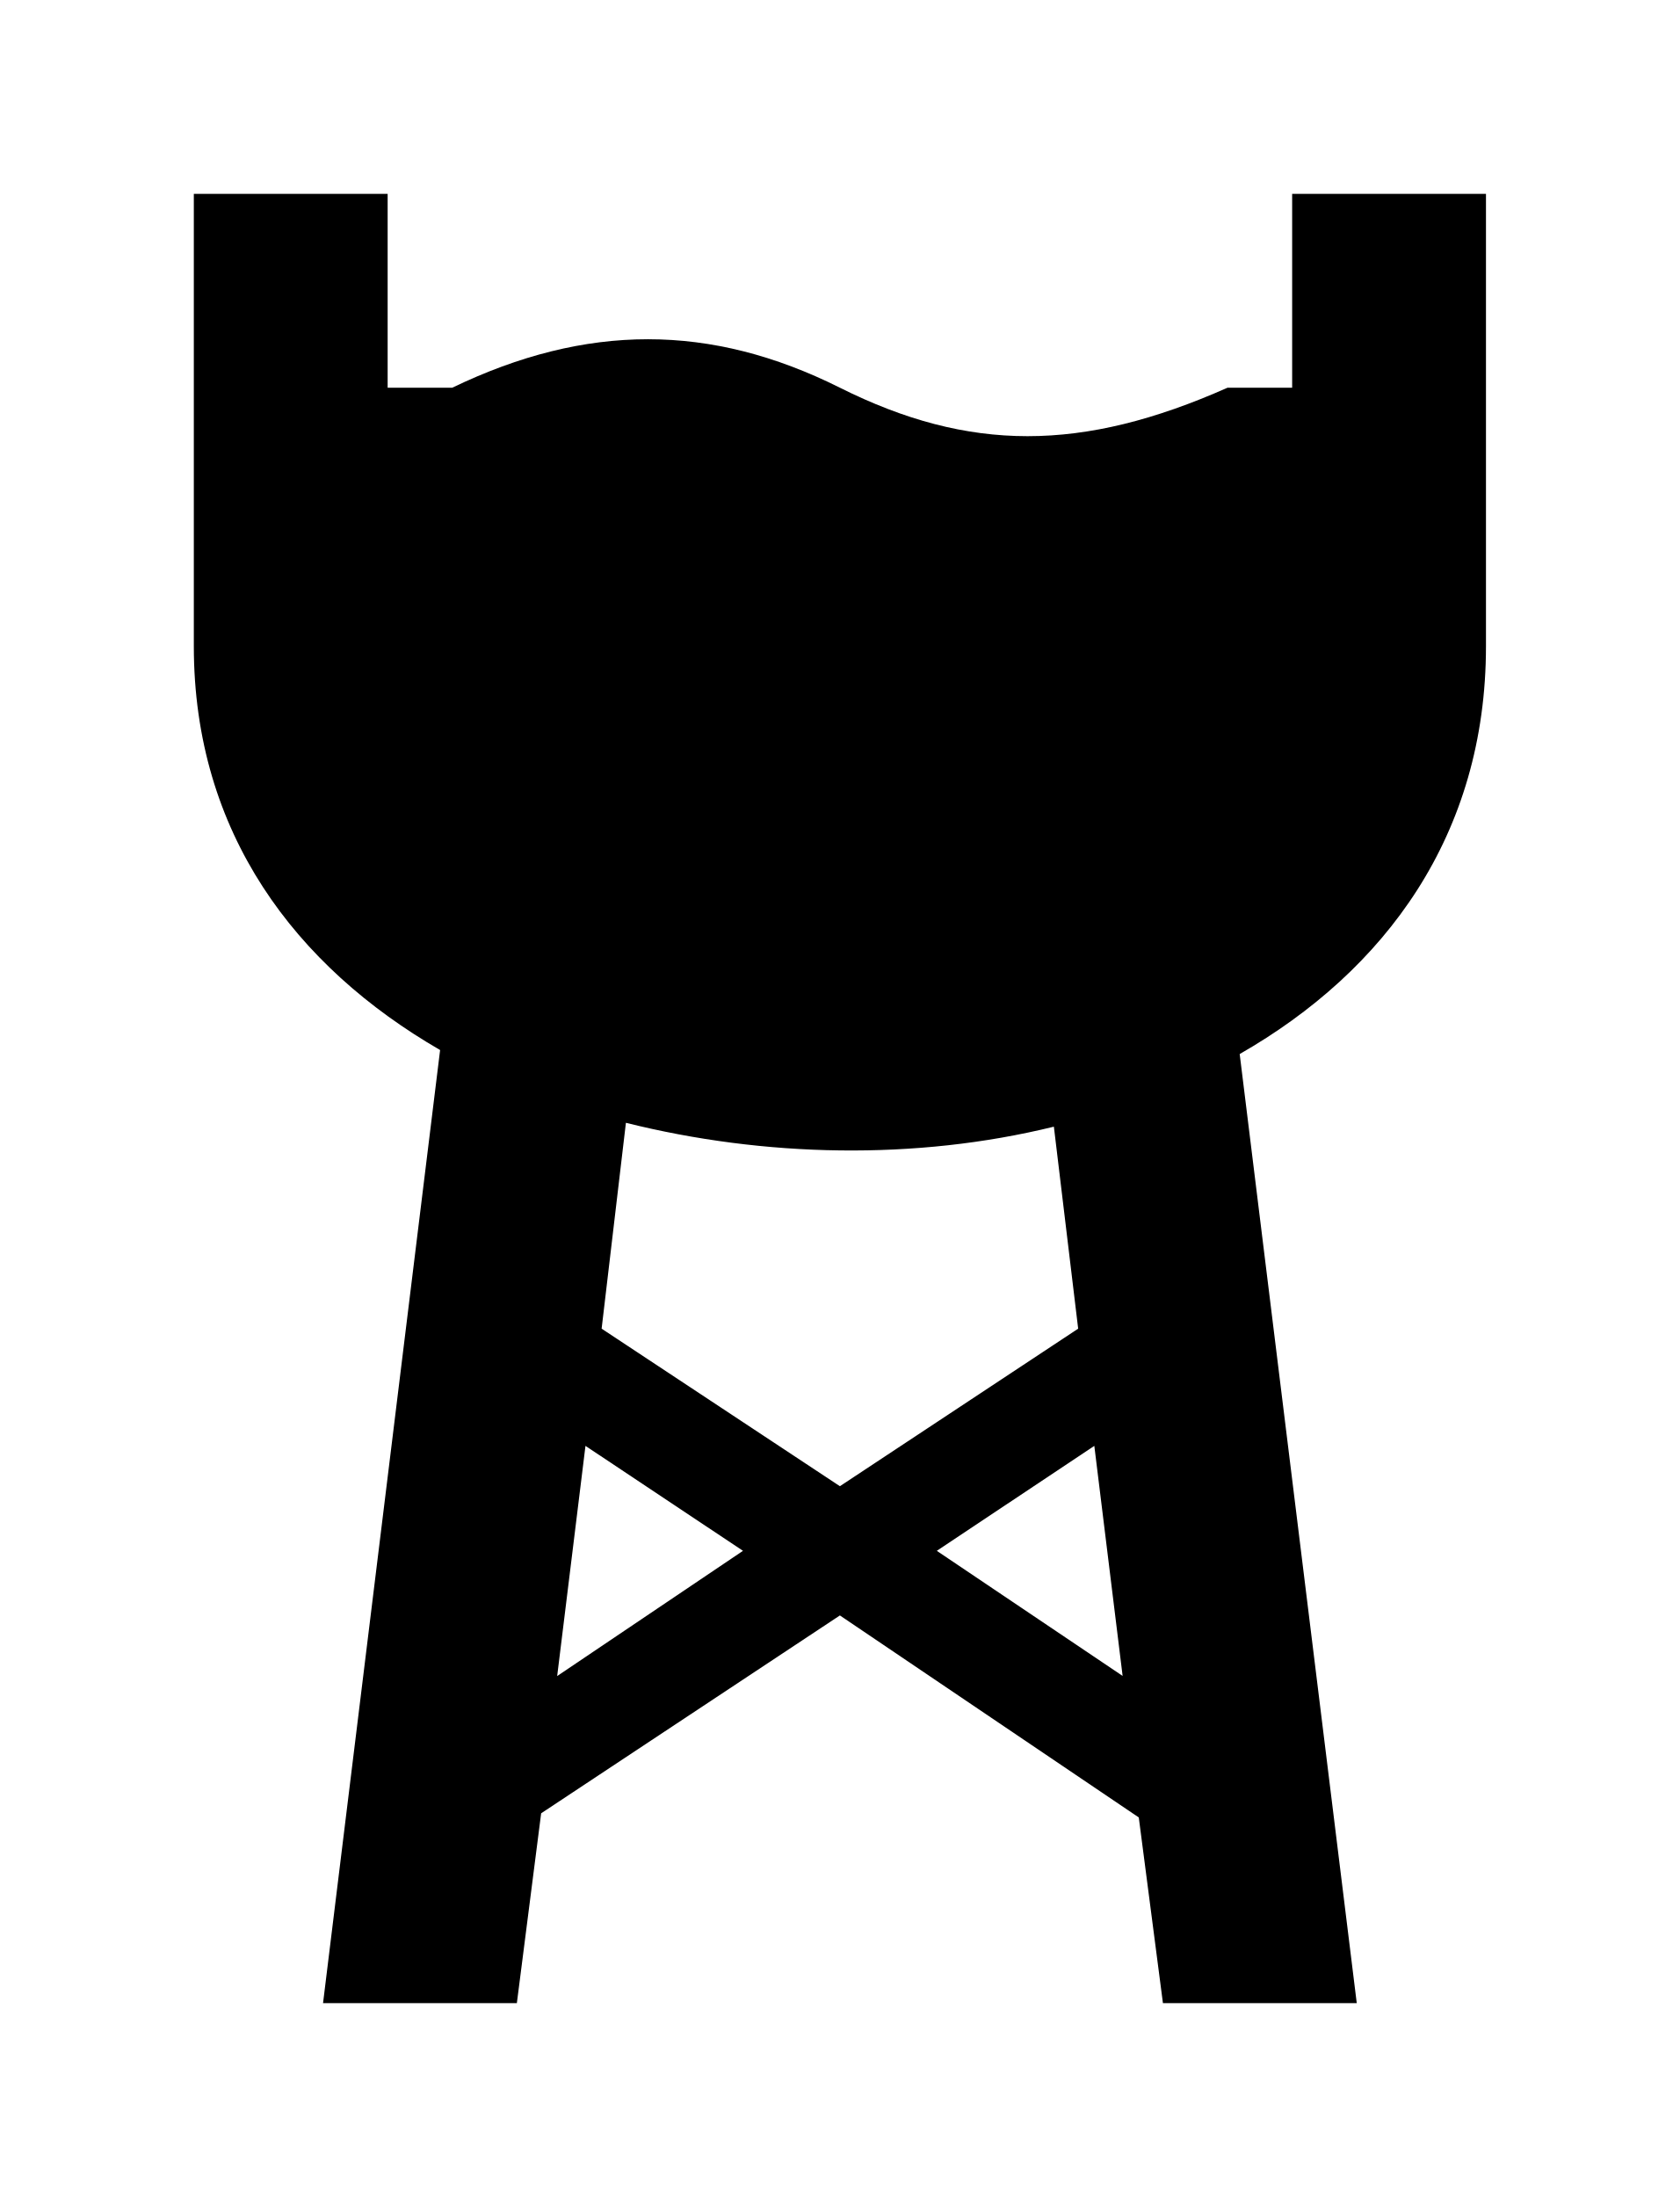
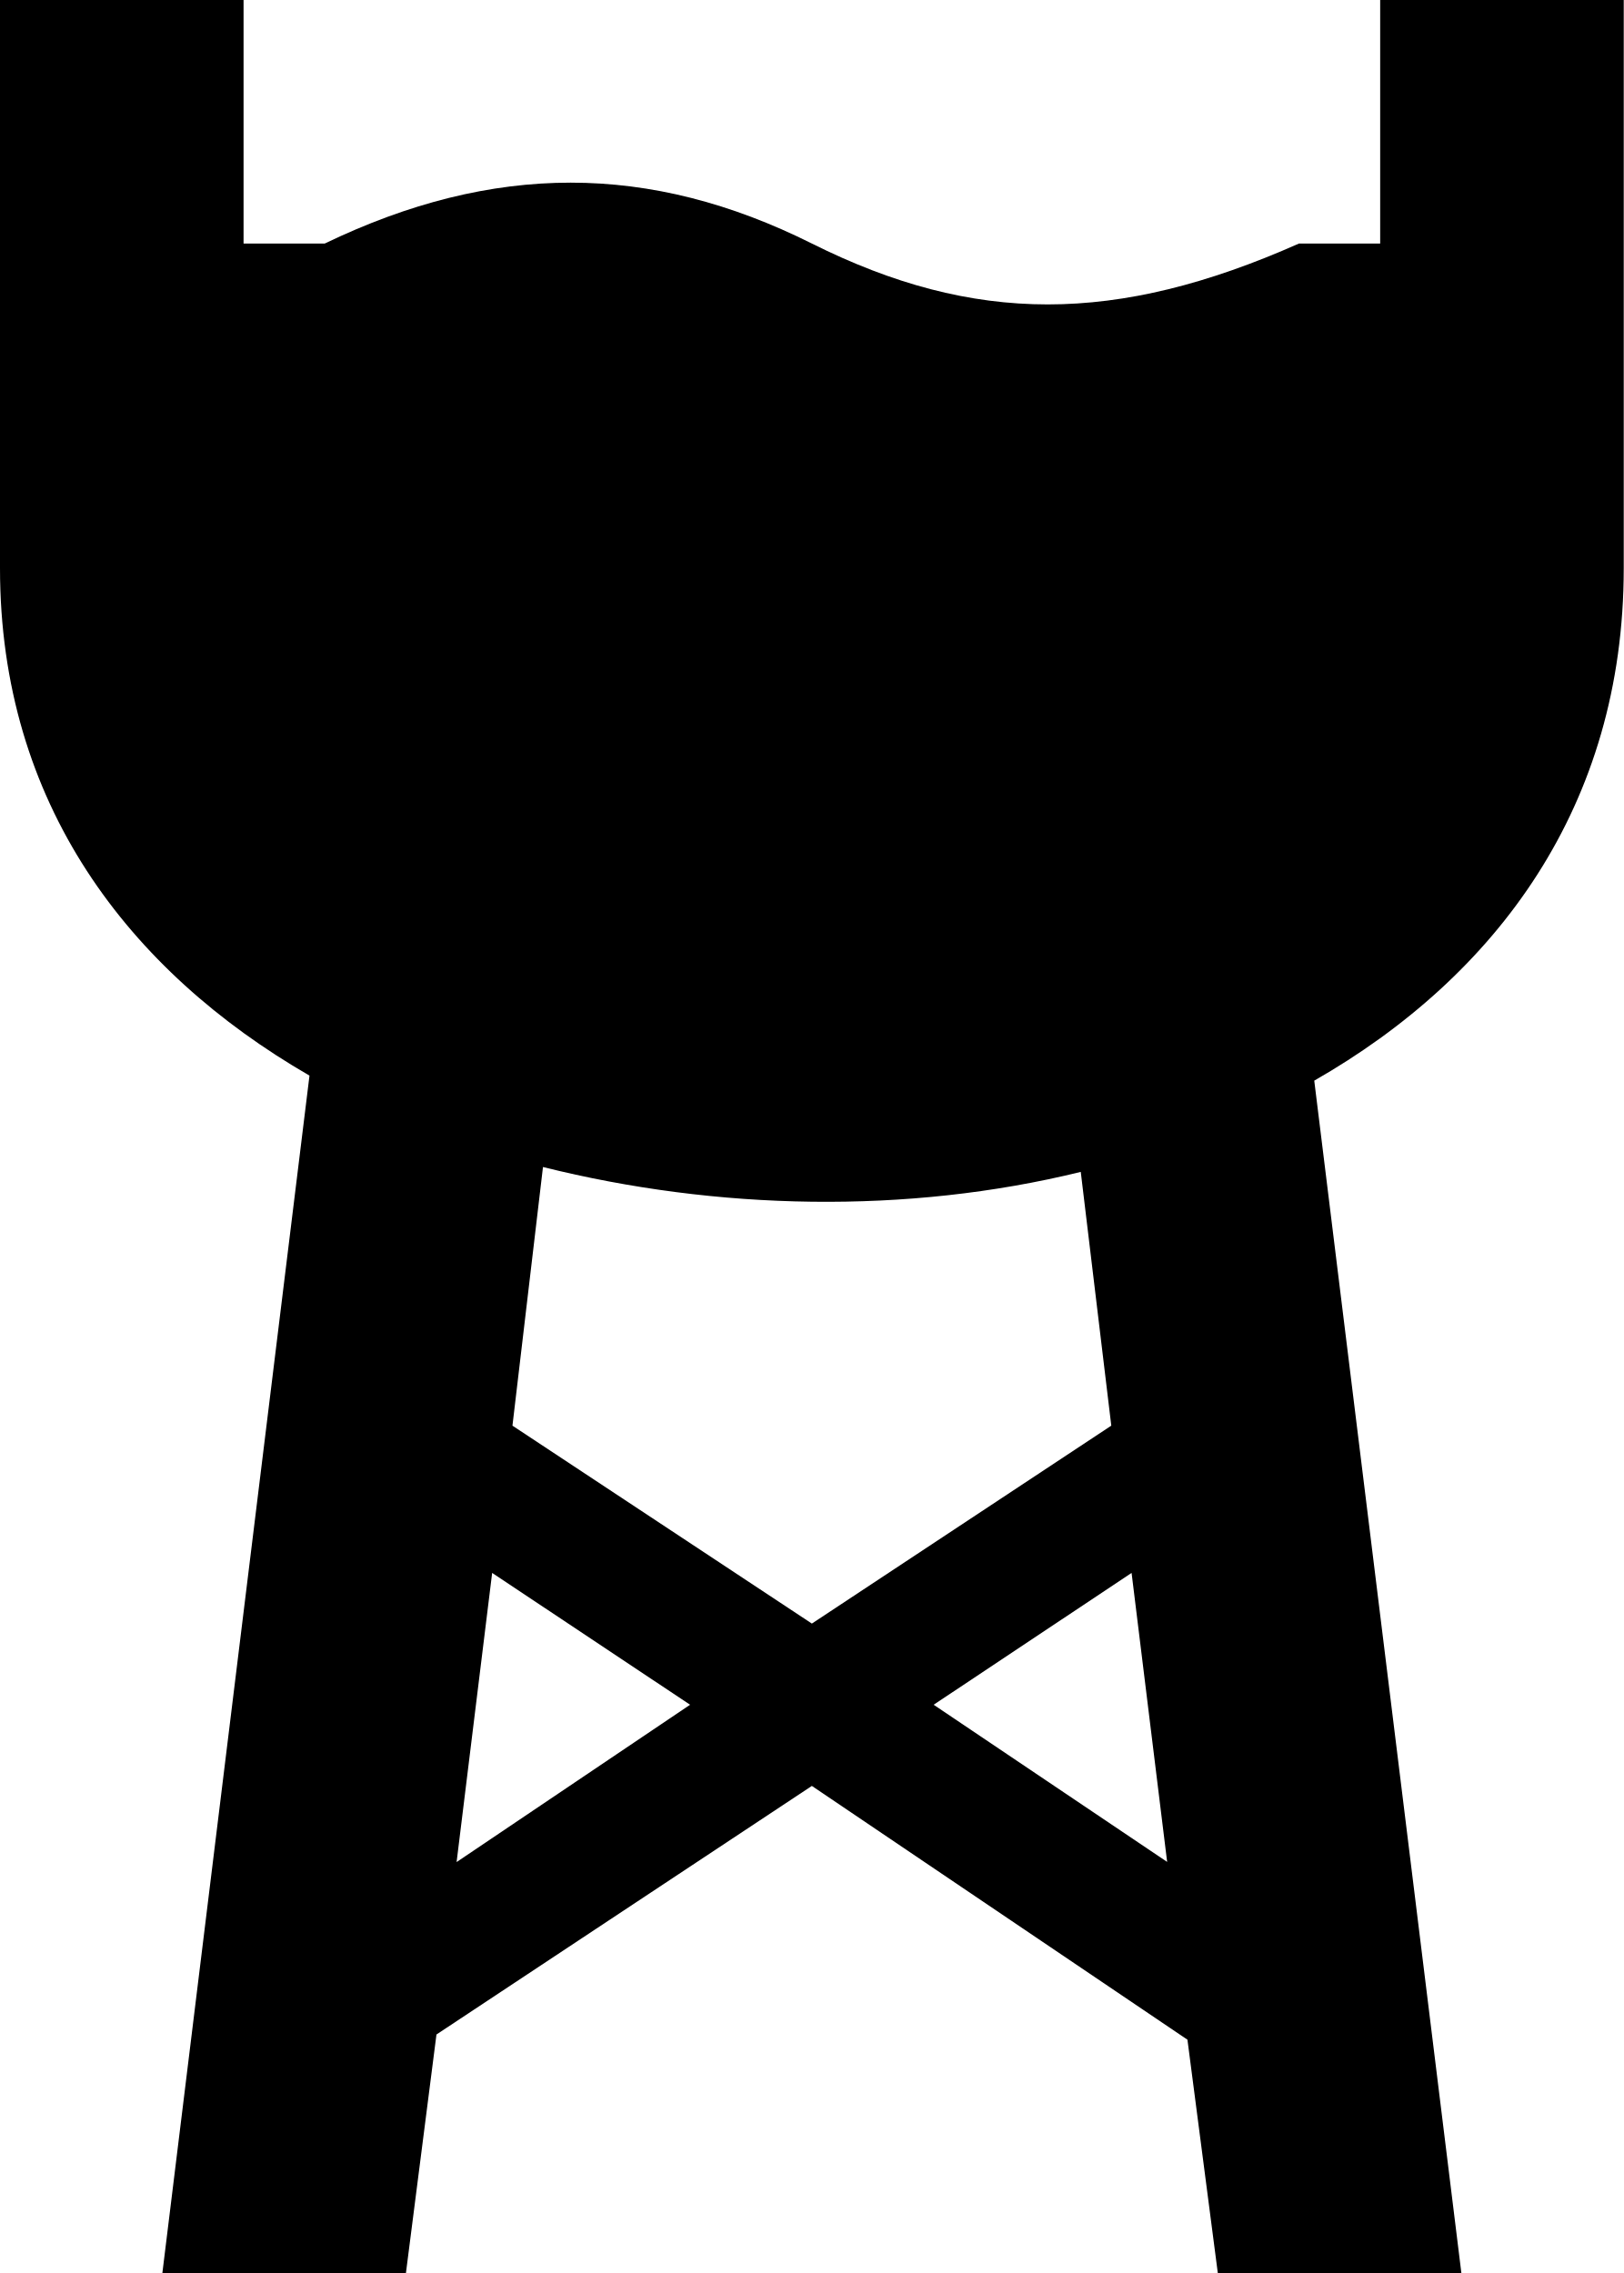
- <svg xmlns="http://www.w3.org/2000/svg" width="13" height="17" version="1.1">
-   <path d="M 1.5,1.5 V 5 C 1.5,6.447 2.29,7.48 3.406,8.125 L 2.5,15.5 H 4 L 4.188,14.031 L 6.5,12.5 L 8.813,14.063 L 9,15.5 H 10.5 L 9.594,8.156 C 10.718,7.513 11.5,6.463 11.5,5 V 1.5 H 10 V 3 H 9.5 C 8.373,3.5 7.5,3.5 6.5,3 C 5.5,2.5 4.538,2.5 3.5,3 H 3 V 1.5 Z M 4.844,8.688 C 5.913,8.955 7.086,8.981 8.156,8.718 L 8.344,10.281 L 6.5,11.5 L 4.656,10.281 Z M 4.531,11.188 L 5.75,12 L 4.312,12.969 Z M 8.469,11.188 L 8.688,12.968 L 7.25,12 Z" />
+ <svg xmlns="http://www.w3.org/2000/svg" width="10" height="14">
+   <path d="M 0,0 V 3.5 C 0,4.947 0.79,5.98 1.906,6.625 L 1,14 H 2.5 L 2.688,12.531 5,11 7.313,12.563 7.5,14 H 9 L 8.094,6.656 C 9.218,6.013 10,4.963 10,3.5 V 0 H 8.5 V 1.5 H 8 C 6.873,2 6,2 5,1.5 4,1 3.038,1 2,1.5 H 1.5 V 0 Z m 3.344,7.188 c 1.069,0.267 2.242,0.293 3.312,0.03 L 6.844,8.781 5,10 3.156,8.781 Z M 3.031,9.688 4.25,10.5 2.812,11.469 Z m 3.938,0 0.219,1.78 L 5.75,10.5 Z" />
</svg>
